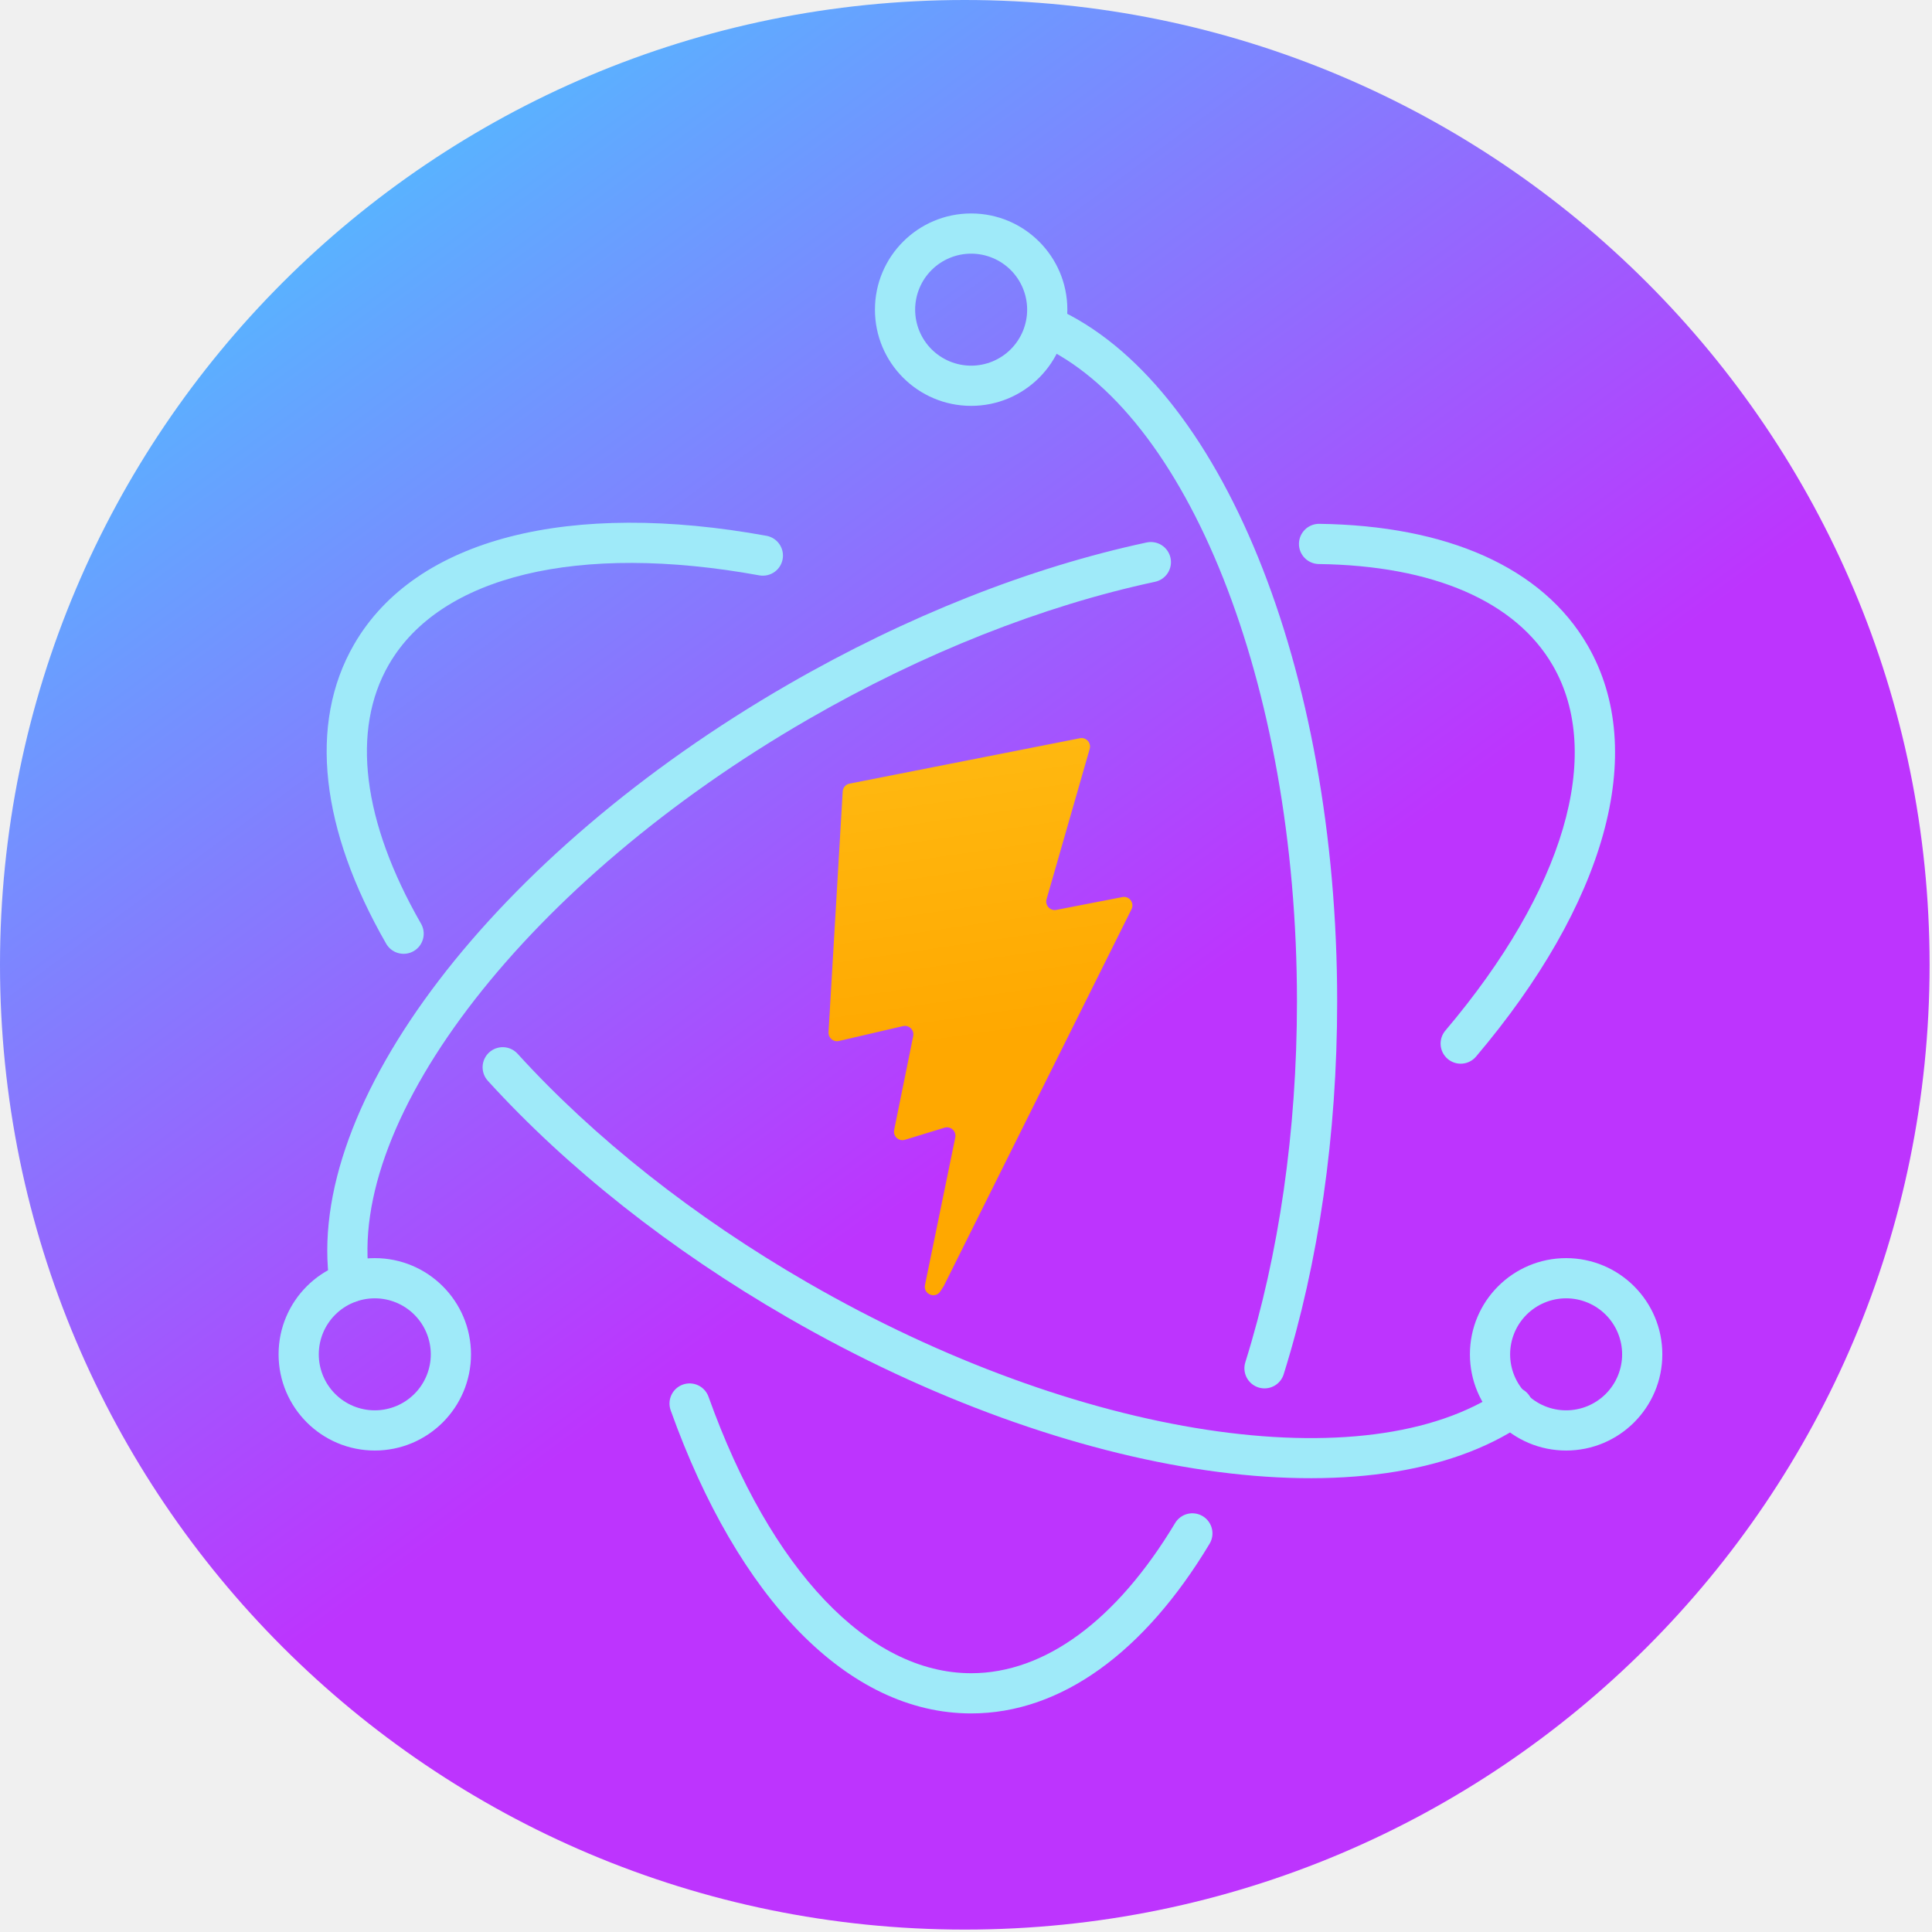
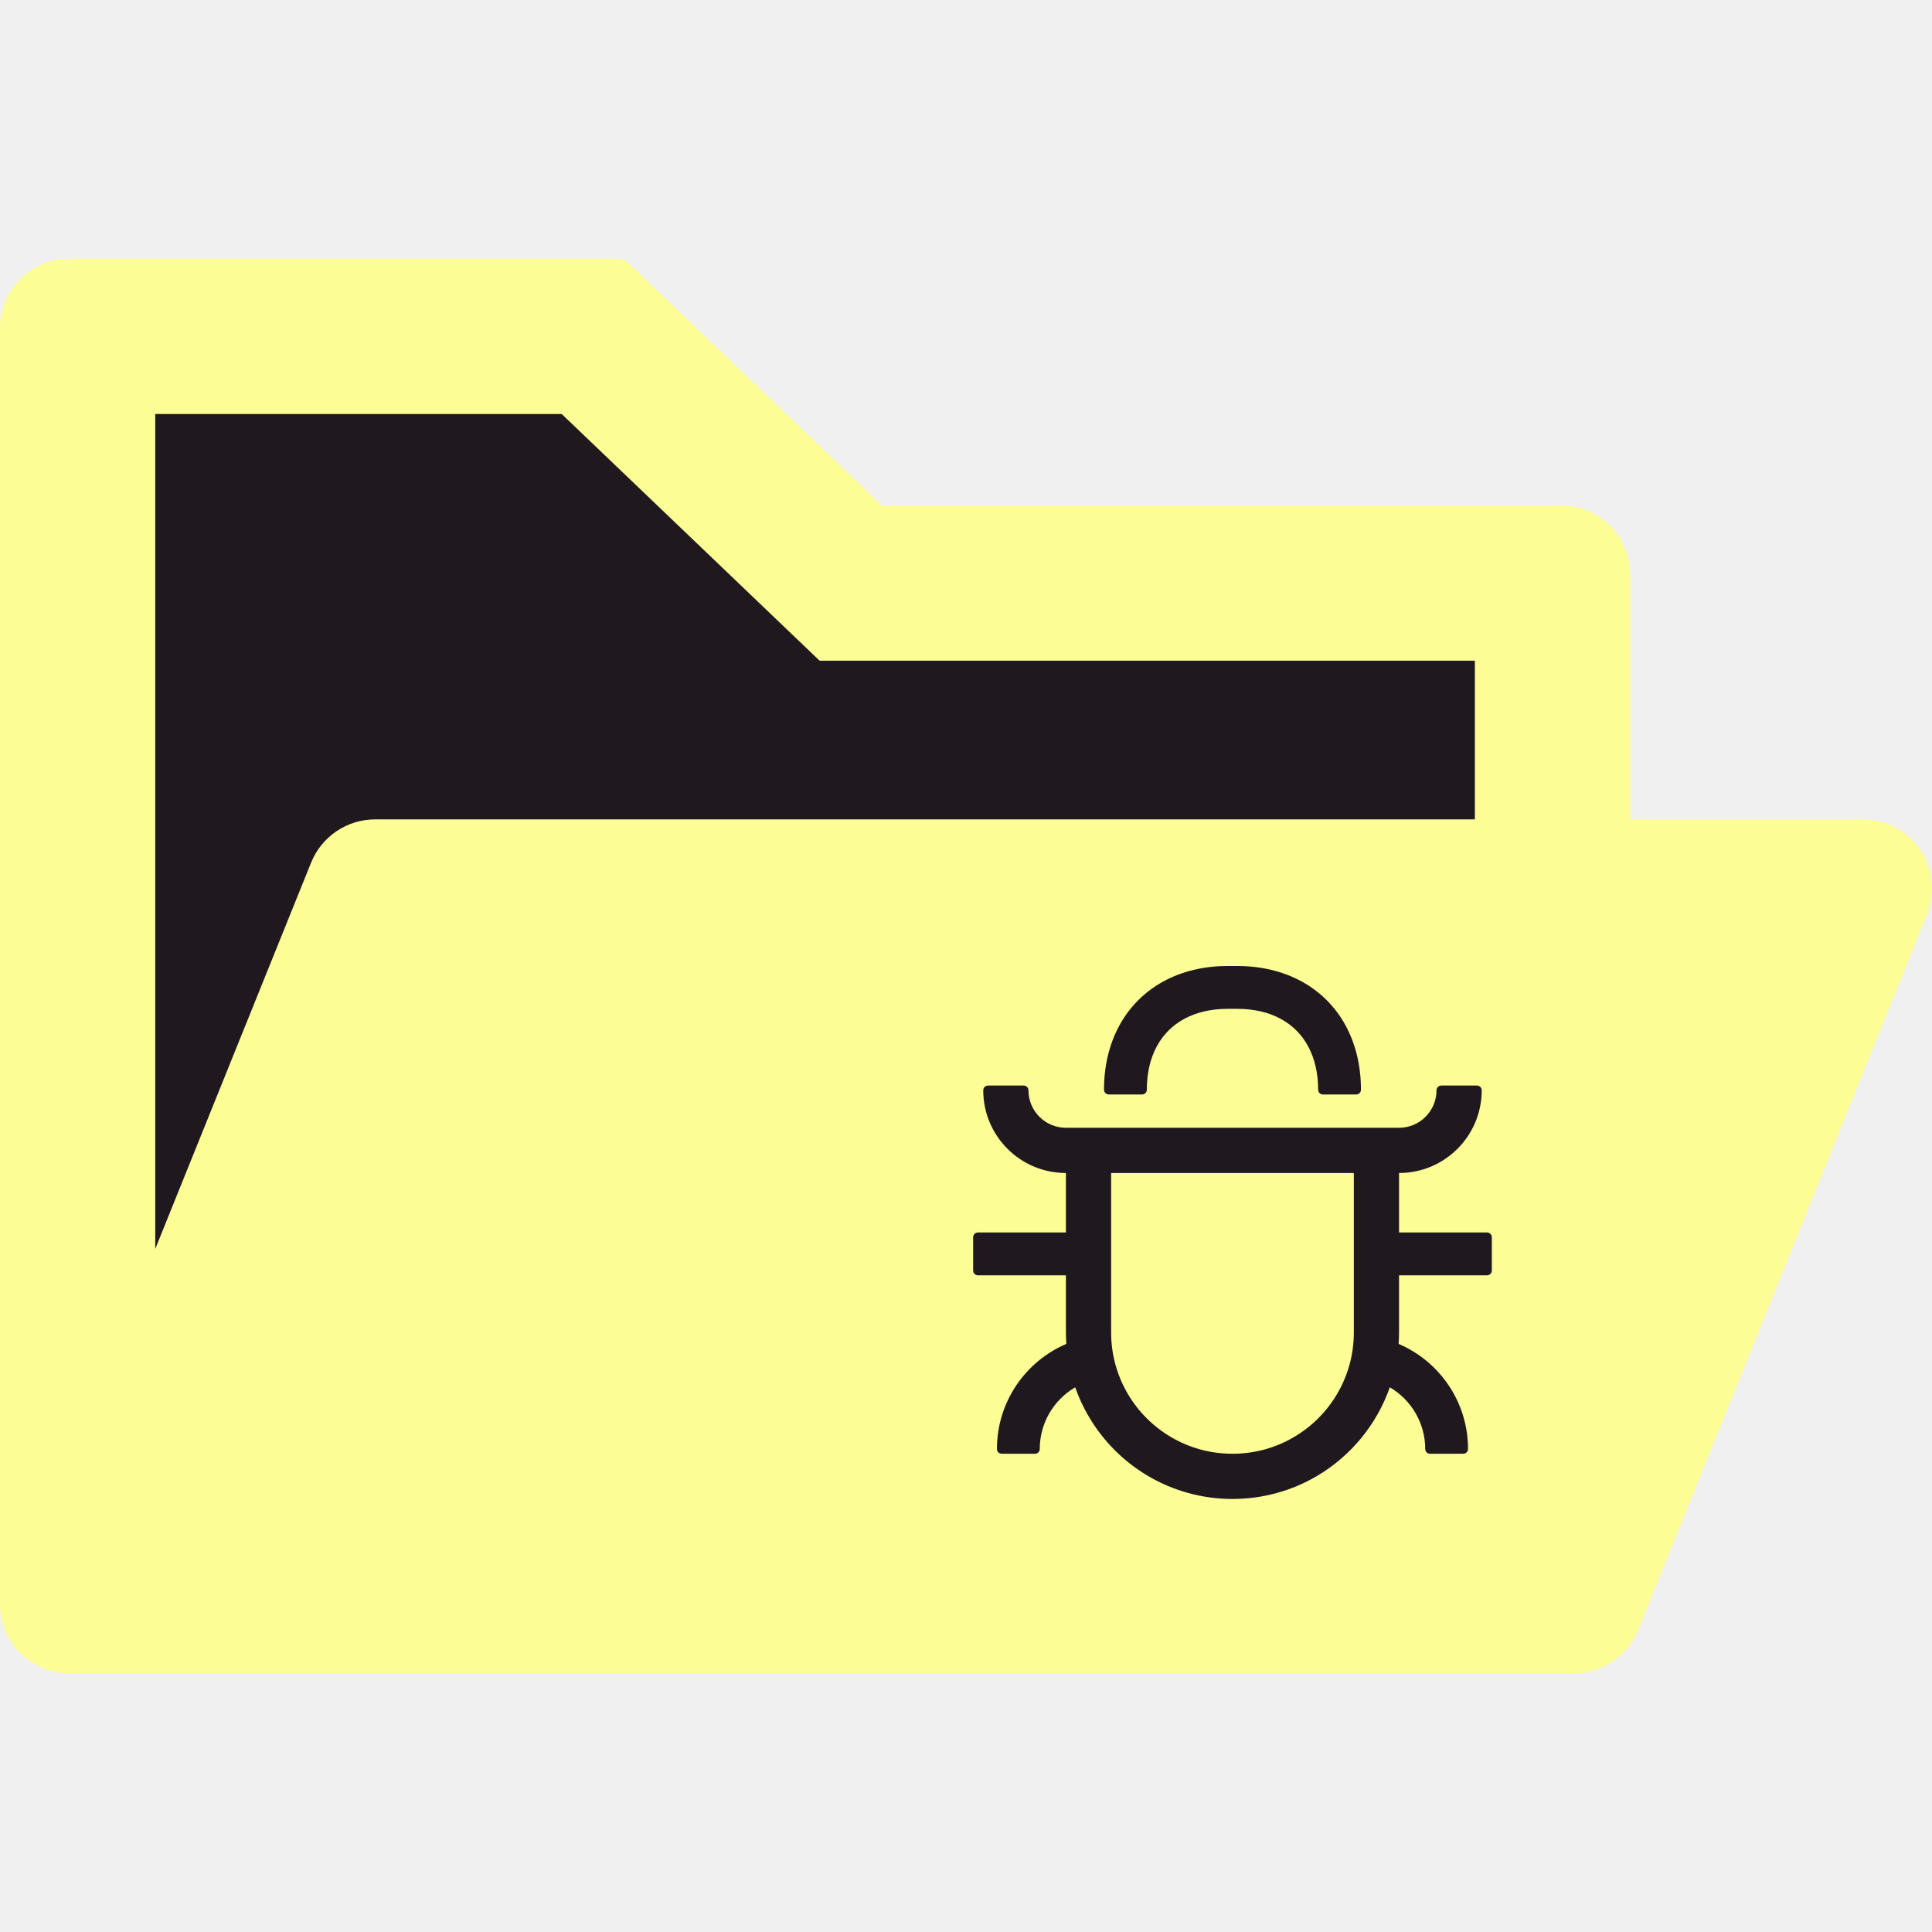
- <svg xmlns="http://www.w3.org/2000/svg" width="534" height="534" viewBox="0 0 534 534" fill="none">
-   <path d="M266.667 533.333C413.943 533.333 533.333 413.943 533.333 266.667C533.333 119.391 413.943 0 266.667 0C119.391 0 0 119.391 0 266.667C0 413.943 119.391 533.333 266.667 533.333Z" fill="url(#paint0_linear)" />
-   <path d="M408.012 291.99C443.487 250.081 455.873 207.931 438.835 178.423C426.3 156.708 399.798 145.244 364.575 144.785C363.115 144.788 361.715 145.364 360.677 146.39C359.639 147.417 359.046 148.81 359.027 150.27C359.008 151.729 359.565 153.138 360.576 154.191C361.587 155.243 362.972 155.856 364.431 155.896C396.108 156.308 418.942 166.185 429.215 183.979C443.365 208.49 432.319 246.077 399.531 284.81C399.05 285.366 398.684 286.011 398.454 286.709C398.224 287.408 398.135 288.144 398.192 288.877C398.249 289.61 398.45 290.324 398.785 290.978C399.12 291.632 399.581 292.214 400.142 292.689C400.703 293.163 401.352 293.522 402.053 293.744C402.753 293.966 403.491 294.047 404.223 293.982C404.955 293.917 405.667 293.708 406.317 293.366C406.968 293.023 407.544 292.556 408.012 291.99ZM316.844 149.958C284.769 156.831 250.627 170.269 217.84 189.198C136.71 236.037 83.787 305.106 91.137 355.187C91.235 355.916 91.477 356.618 91.849 357.253C92.22 357.888 92.713 358.442 93.301 358.885C93.888 359.327 94.557 359.649 95.27 359.831C95.982 360.013 96.724 360.051 97.451 359.944C98.179 359.837 98.878 359.587 99.508 359.208C100.138 358.829 100.687 358.329 101.122 357.736C101.558 357.144 101.871 356.47 102.044 355.756C102.217 355.041 102.247 354.299 102.131 353.573C95.604 309.106 145.771 243.637 223.396 198.821C255.202 180.456 288.26 167.446 319.171 160.823C319.894 160.68 320.582 160.395 321.194 159.984C321.806 159.573 322.33 159.044 322.736 158.429C323.142 157.813 323.421 157.123 323.557 156.398C323.693 155.673 323.684 154.929 323.529 154.208C323.375 153.487 323.078 152.804 322.657 152.199C322.236 151.593 321.699 151.078 321.077 150.682C320.455 150.287 319.76 150.019 319.033 149.895C318.306 149.771 317.562 149.792 316.844 149.958V149.958Z" fill="#9feaf9" />
-   <path d="M211.933 148.108C157.756 138.242 114.919 148.569 97.846 178.14C85.106 200.206 88.748 229.462 106.679 260.735C107.033 261.385 107.513 261.957 108.092 262.419C108.67 262.88 109.334 263.221 110.046 263.423C110.758 263.624 111.503 263.681 112.237 263.59C112.971 263.5 113.68 263.264 114.322 262.896C114.963 262.528 115.525 262.035 115.974 261.447C116.423 260.859 116.75 260.188 116.936 259.472C117.121 258.755 117.162 258.01 117.056 257.277C116.95 256.545 116.698 255.842 116.317 255.208C100.167 227.037 97.023 201.79 107.469 183.696C121.652 159.131 159.86 149.919 209.942 159.04C211.381 159.279 212.856 158.943 214.05 158.104C215.243 157.265 216.059 155.99 216.32 154.555C216.582 153.119 216.268 151.639 215.448 150.433C214.627 149.227 213.364 148.392 211.933 148.108Z" fill="#9feaf9" />
-   <path d="M298.488 204.045L234.806 216.594C233.76 216.8 232.985 217.692 232.922 218.763L229.004 285.297C228.912 286.864 230.343 288.081 231.864 287.728L249.594 283.613C251.253 283.228 252.752 284.698 252.411 286.375L247.143 312.315C246.789 314.061 248.419 315.554 250.114 315.036L261.065 311.69C262.762 311.172 264.394 312.669 264.035 314.416L255.664 355.162C255.14 357.711 258.511 359.101 259.917 356.916L260.856 355.456L312.747 251.312C313.616 249.569 312.117 247.58 310.213 247.95L291.963 251.492C290.248 251.824 288.789 250.218 289.273 248.531L301.184 207.005C301.669 205.315 300.205 203.707 298.488 204.045Z" fill="url(#paint1_linear)" />
-   <path d="M217.677 364.14C185.219 345.402 156.758 322.821 134.852 298.748C134.358 298.209 133.975 297.577 133.725 296.89C133.475 296.202 133.363 295.472 133.396 294.742C133.429 294.011 133.606 293.294 133.917 292.632C134.228 291.97 134.666 291.375 135.207 290.883C135.748 290.391 136.381 290.01 137.07 289.763C137.758 289.516 138.489 289.407 139.219 289.443C139.95 289.479 140.666 289.658 141.327 289.972C141.988 290.285 142.581 290.726 143.071 291.269C164.185 314.473 191.746 336.34 223.233 354.519C298.527 397.99 378.002 409.51 414.906 384.348C415.508 383.922 416.189 383.619 416.91 383.459C417.63 383.299 418.375 383.284 419.101 383.414C419.827 383.545 420.52 383.819 421.139 384.22C421.758 384.622 422.291 385.142 422.707 385.752C423.123 386.362 423.413 387.048 423.56 387.771C423.708 388.494 423.71 389.239 423.567 389.963C423.424 390.686 423.137 391.374 422.725 391.986C422.313 392.598 421.783 393.122 421.167 393.527C379.933 421.642 296.267 409.515 217.677 364.14Z" fill="#9feaf9" />
-   <path d="M185.408 389.906C203.958 441.698 234.302 473.587 268.423 473.587C293.308 473.587 316.331 456.623 334.285 426.758C334.674 426.133 334.934 425.436 335.051 424.709C335.168 423.982 335.139 423.239 334.967 422.523C334.794 421.807 334.481 421.133 334.045 420.539C333.609 419.945 333.06 419.444 332.428 419.065C331.797 418.685 331.097 418.435 330.368 418.329C329.639 418.222 328.897 418.262 328.184 418.445C327.47 418.628 326.8 418.951 326.213 419.396C325.626 419.84 325.133 420.397 324.762 421.033C308.627 447.873 288.808 462.475 268.423 462.475C240.079 462.475 213.015 434.033 195.871 386.162C195.636 385.461 195.264 384.814 194.776 384.259C194.288 383.704 193.694 383.252 193.029 382.929C192.364 382.606 191.641 382.419 190.903 382.379C190.165 382.339 189.426 382.447 188.73 382.696C188.034 382.945 187.395 383.331 186.85 383.83C186.304 384.329 185.864 384.932 185.555 385.604C185.246 386.275 185.074 387.001 185.049 387.74C185.024 388.479 185.147 389.215 185.41 389.906H185.408ZM354.829 379.775C364.433 349.092 369.59 313.696 369.59 276.81C369.59 184.771 337.375 105.429 291.492 85.056C290.151 84.495 288.644 84.481 287.294 85.017C285.943 85.554 284.857 86.598 284.267 87.927C283.677 89.255 283.631 90.761 284.139 92.123C284.647 93.484 285.668 94.593 286.983 95.21C327.906 113.383 358.477 188.681 358.477 276.81C358.477 312.596 353.483 346.873 344.227 376.456C343.997 377.156 343.908 377.894 343.966 378.628C344.024 379.362 344.227 380.077 344.564 380.732C344.901 381.387 345.364 381.968 345.928 382.442C346.491 382.917 347.143 383.274 347.846 383.494C348.549 383.714 349.288 383.792 350.021 383.724C350.754 383.655 351.467 383.442 352.117 383.096C352.767 382.75 353.341 382.278 353.807 381.708C354.273 381.138 354.621 380.481 354.831 379.775H354.829ZM459.462 374.333C459.462 359.648 447.558 347.744 432.873 347.744C418.187 347.744 406.283 359.648 406.283 374.333C406.283 389.019 418.187 400.923 432.873 400.923C447.558 400.923 459.462 389.019 459.462 374.333ZM448.352 374.333C448.352 376.366 447.952 378.379 447.174 380.257C446.396 382.135 445.256 383.841 443.818 385.279C442.381 386.716 440.674 387.856 438.796 388.634C436.918 389.412 434.906 389.812 432.873 389.812C430.84 389.812 428.827 389.412 426.949 388.634C425.071 387.856 423.365 386.716 421.927 385.279C420.49 383.841 419.35 382.135 418.572 380.257C417.794 378.379 417.394 376.366 417.394 374.333C417.394 370.228 419.025 366.291 421.927 363.388C424.83 360.485 428.768 358.854 432.873 358.854C436.978 358.854 440.915 360.485 443.818 363.388C446.721 366.291 448.352 370.228 448.352 374.333ZM103.59 400.923C118.277 400.923 130.181 389.019 130.181 374.333C130.181 359.648 118.275 347.744 103.59 347.744C88.906 347.744 77 359.648 77 374.333C77 389.019 88.906 400.923 103.59 400.923ZM103.59 389.812C99.484 389.812 95.547 388.182 92.644 385.279C89.741 382.376 88.11 378.439 88.11 374.333C88.11 370.228 89.741 366.291 92.644 363.388C95.547 360.485 99.484 358.854 103.59 358.854C107.695 358.854 111.632 360.485 114.535 363.388C117.438 366.291 119.069 370.228 119.069 374.333C119.069 378.439 117.438 382.376 114.535 385.279C111.632 388.182 107.695 389.812 103.59 389.812Z" fill="#9feaf9" />
-   <path d="M268.423 112.179C283.108 112.179 295.013 100.275 295.013 85.59C295.013 70.904 283.108 59 268.423 59C253.738 59 241.833 70.904 241.833 85.59C241.833 100.275 253.738 112.179 268.423 112.179ZM268.423 101.069C264.318 101.069 260.38 99.438 257.478 96.535C254.575 93.632 252.944 89.695 252.944 85.59C252.944 81.484 254.575 77.547 257.478 74.644C260.38 71.741 264.318 70.11 268.423 70.11C272.528 70.11 276.465 71.741 279.368 74.644C282.271 77.547 283.902 81.484 283.902 85.59C283.902 89.695 282.271 93.632 279.368 96.535C276.465 99.438 272.528 101.069 268.423 101.069Z" fill="#9feaf9" />
+ <svg xmlns="http://www.w3.org/2000/svg" width="100" height="100" viewBox="0 0 100 100" fill="none">
+   <g clip-path="url(#clip0_3_16273)">
+     <path d="M4 20H32V73H4V20Z" fill="#1F191F" />
+     <path d="M29 32H79V44H29V32Z" fill="#1F191F" />
+     <path d="M31 19L56.981 40H5.019L31 19Z" fill="#1F191F" />
+     <path d="M96.429 42.411H84.375V29.732C84.375 27.757 82.779 26.161 80.804 26.161H45.647L32.556 13.638C32.389 13.482 32.17 13.395 31.942 13.393H3.571C1.596 13.393 0 14.989 0 16.964V83.036C0 85.011 1.596 86.607 3.571 86.607H81.473C82.924 86.607 84.241 85.725 84.788 84.375L99.743 47.322C99.911 46.897 100 46.44 100 45.982C100 44.007 98.404 42.411 96.429 42.411ZM76.339 42.411H19.42C17.969 42.411 16.652 43.292 16.105 44.643L8.036 64.643V21.429H29.074L42.422 34.197H76.339V42.411Z" fill="#FDFD96" />
+     <path d="M57.389 56.65H59.113C59.249 56.65 59.36 56.539 59.36 56.404C59.36 55.533 59.541 54.766 59.886 54.141C60.212 53.544 60.687 53.07 61.284 52.743C61.912 52.401 62.675 52.217 63.547 52.217H64.039C64.911 52.217 65.677 52.398 66.302 52.743C66.9 53.07 67.374 53.544 67.7 54.141C68.042 54.769 68.227 55.533 68.227 56.404C68.227 56.539 68.337 56.65 68.473 56.65H70.197C70.332 56.65 70.443 56.539 70.443 56.404C70.443 55.172 70.172 54.042 69.646 53.076C69.123 52.112 68.331 51.321 67.368 50.797C66.401 50.271 65.271 50 64.039 50H63.547C62.315 50 61.185 50.271 60.219 50.797C59.255 51.321 58.464 52.112 57.94 53.076C57.414 54.042 57.143 55.172 57.143 56.404C57.143 56.539 57.254 56.65 57.389 56.65Z" fill="#1F191F" />
+     <path d="M76.97 63.793H72.414V60.714C74.778 60.714 76.693 58.799 76.693 56.435C76.693 56.299 76.582 56.188 76.447 56.188H74.6C74.464 56.188 74.353 56.299 74.353 56.435C74.353 56.949 74.149 57.443 73.785 57.806C73.422 58.17 72.928 58.374 72.414 58.374H55.172C54.658 58.374 54.165 58.17 53.801 57.806C53.437 57.443 53.233 56.949 53.233 56.435C53.233 56.299 53.122 56.188 52.986 56.188H51.139C51.004 56.188 50.893 56.299 50.893 56.435C50.893 58.799 52.808 60.714 55.172 60.714V63.793H50.616C50.48 63.793 50.37 63.904 50.37 64.039V65.764C50.37 65.899 50.48 66.01 50.616 66.01H55.172V68.966C55.172 69.166 55.179 69.366 55.194 69.56C53.082 70.462 51.601 72.558 51.601 75C51.601 75.135 51.712 75.246 51.847 75.246H53.571C53.707 75.246 53.818 75.135 53.818 75C53.818 73.639 54.554 72.448 55.653 71.807C55.835 72.332 56.069 72.837 56.352 73.316C57.1 74.594 58.168 75.662 59.446 76.41C60.724 77.158 62.208 77.586 63.793 77.586C65.379 77.586 66.866 77.158 68.144 76.41C69.913 75.373 71.257 73.742 71.937 71.807C72.494 72.133 72.957 72.599 73.278 73.159C73.6 73.719 73.769 74.354 73.769 75C73.769 75.135 73.879 75.246 74.015 75.246H75.739C75.874 75.246 75.985 75.135 75.985 75C75.985 72.558 74.504 70.462 72.392 69.56C72.405 69.363 72.414 69.166 72.414 68.966V66.01H76.97C77.106 66.01 77.217 65.899 77.217 65.764V64.039C77.217 63.904 77.106 63.793 76.97 63.793ZM70.074 68.966C70.074 70.099 69.775 71.182 69.218 72.134C68.673 73.067 67.894 73.846 66.961 74.39C66.01 74.948 64.926 75.246 63.793 75.246C62.66 75.246 61.576 74.948 60.625 74.39C59.692 73.846 58.913 73.067 58.368 72.134C57.806 71.173 57.51 70.079 57.512 68.966V60.714H70.074V68.966Z" fill="#1F191F" />
+   </g>
  <defs>
-     <linearGradient id="paint0_linear" x1="6" y1="33" x2="235" y2="344" gradientUnits="userSpaceOnUse">
-       <stop stop-color="#41D1FF" />
-       <stop offset="1" stop-color="#BD34FE" />
-     </linearGradient>
-     <linearGradient id="paint1_linear" x1="194.651" y1="8.818" x2="236.076" y2="292.989" gradientUnits="userSpaceOnUse">
-       <stop stop-color="#FFEA83" />
-       <stop offset="0.083" stop-color="#FFDD35" />
-       <stop offset="1" stop-color="#FFA800" />
-     </linearGradient>
+     <clipPath id="clip0_3_16273">
+       <rect width="100" height="100" fill="white" />
+     </clipPath>
  </defs>
</svg>
